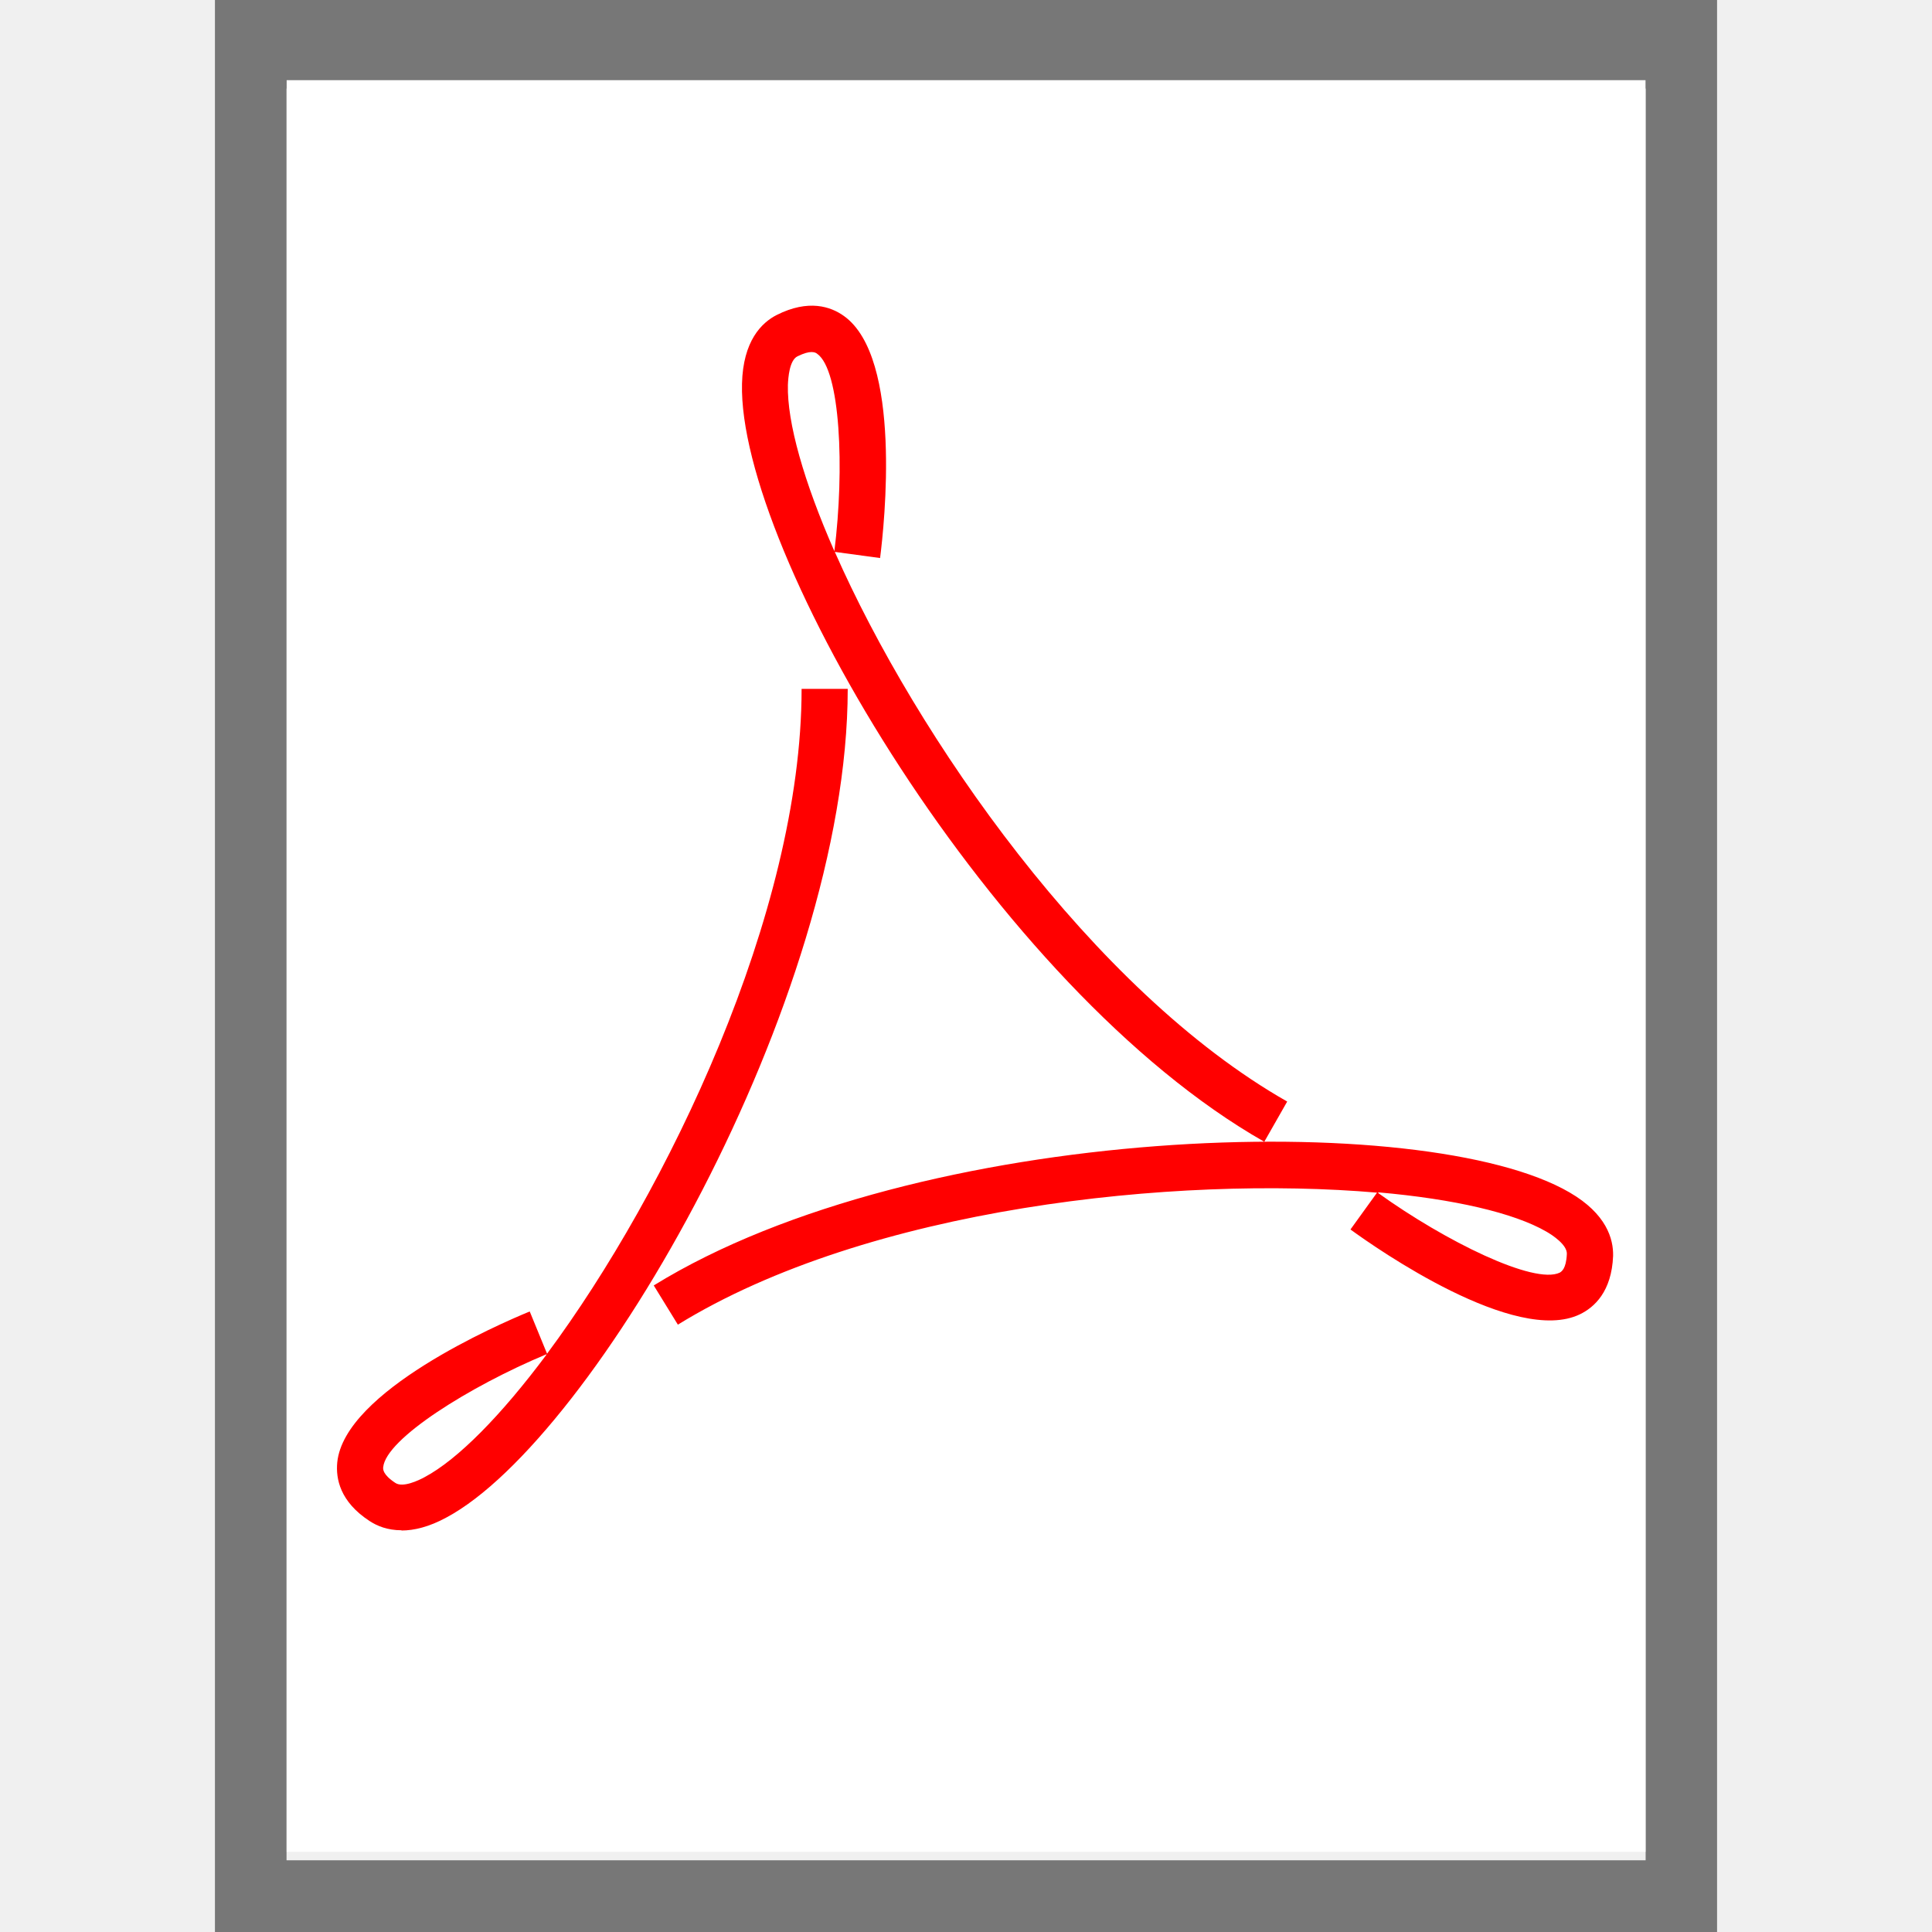
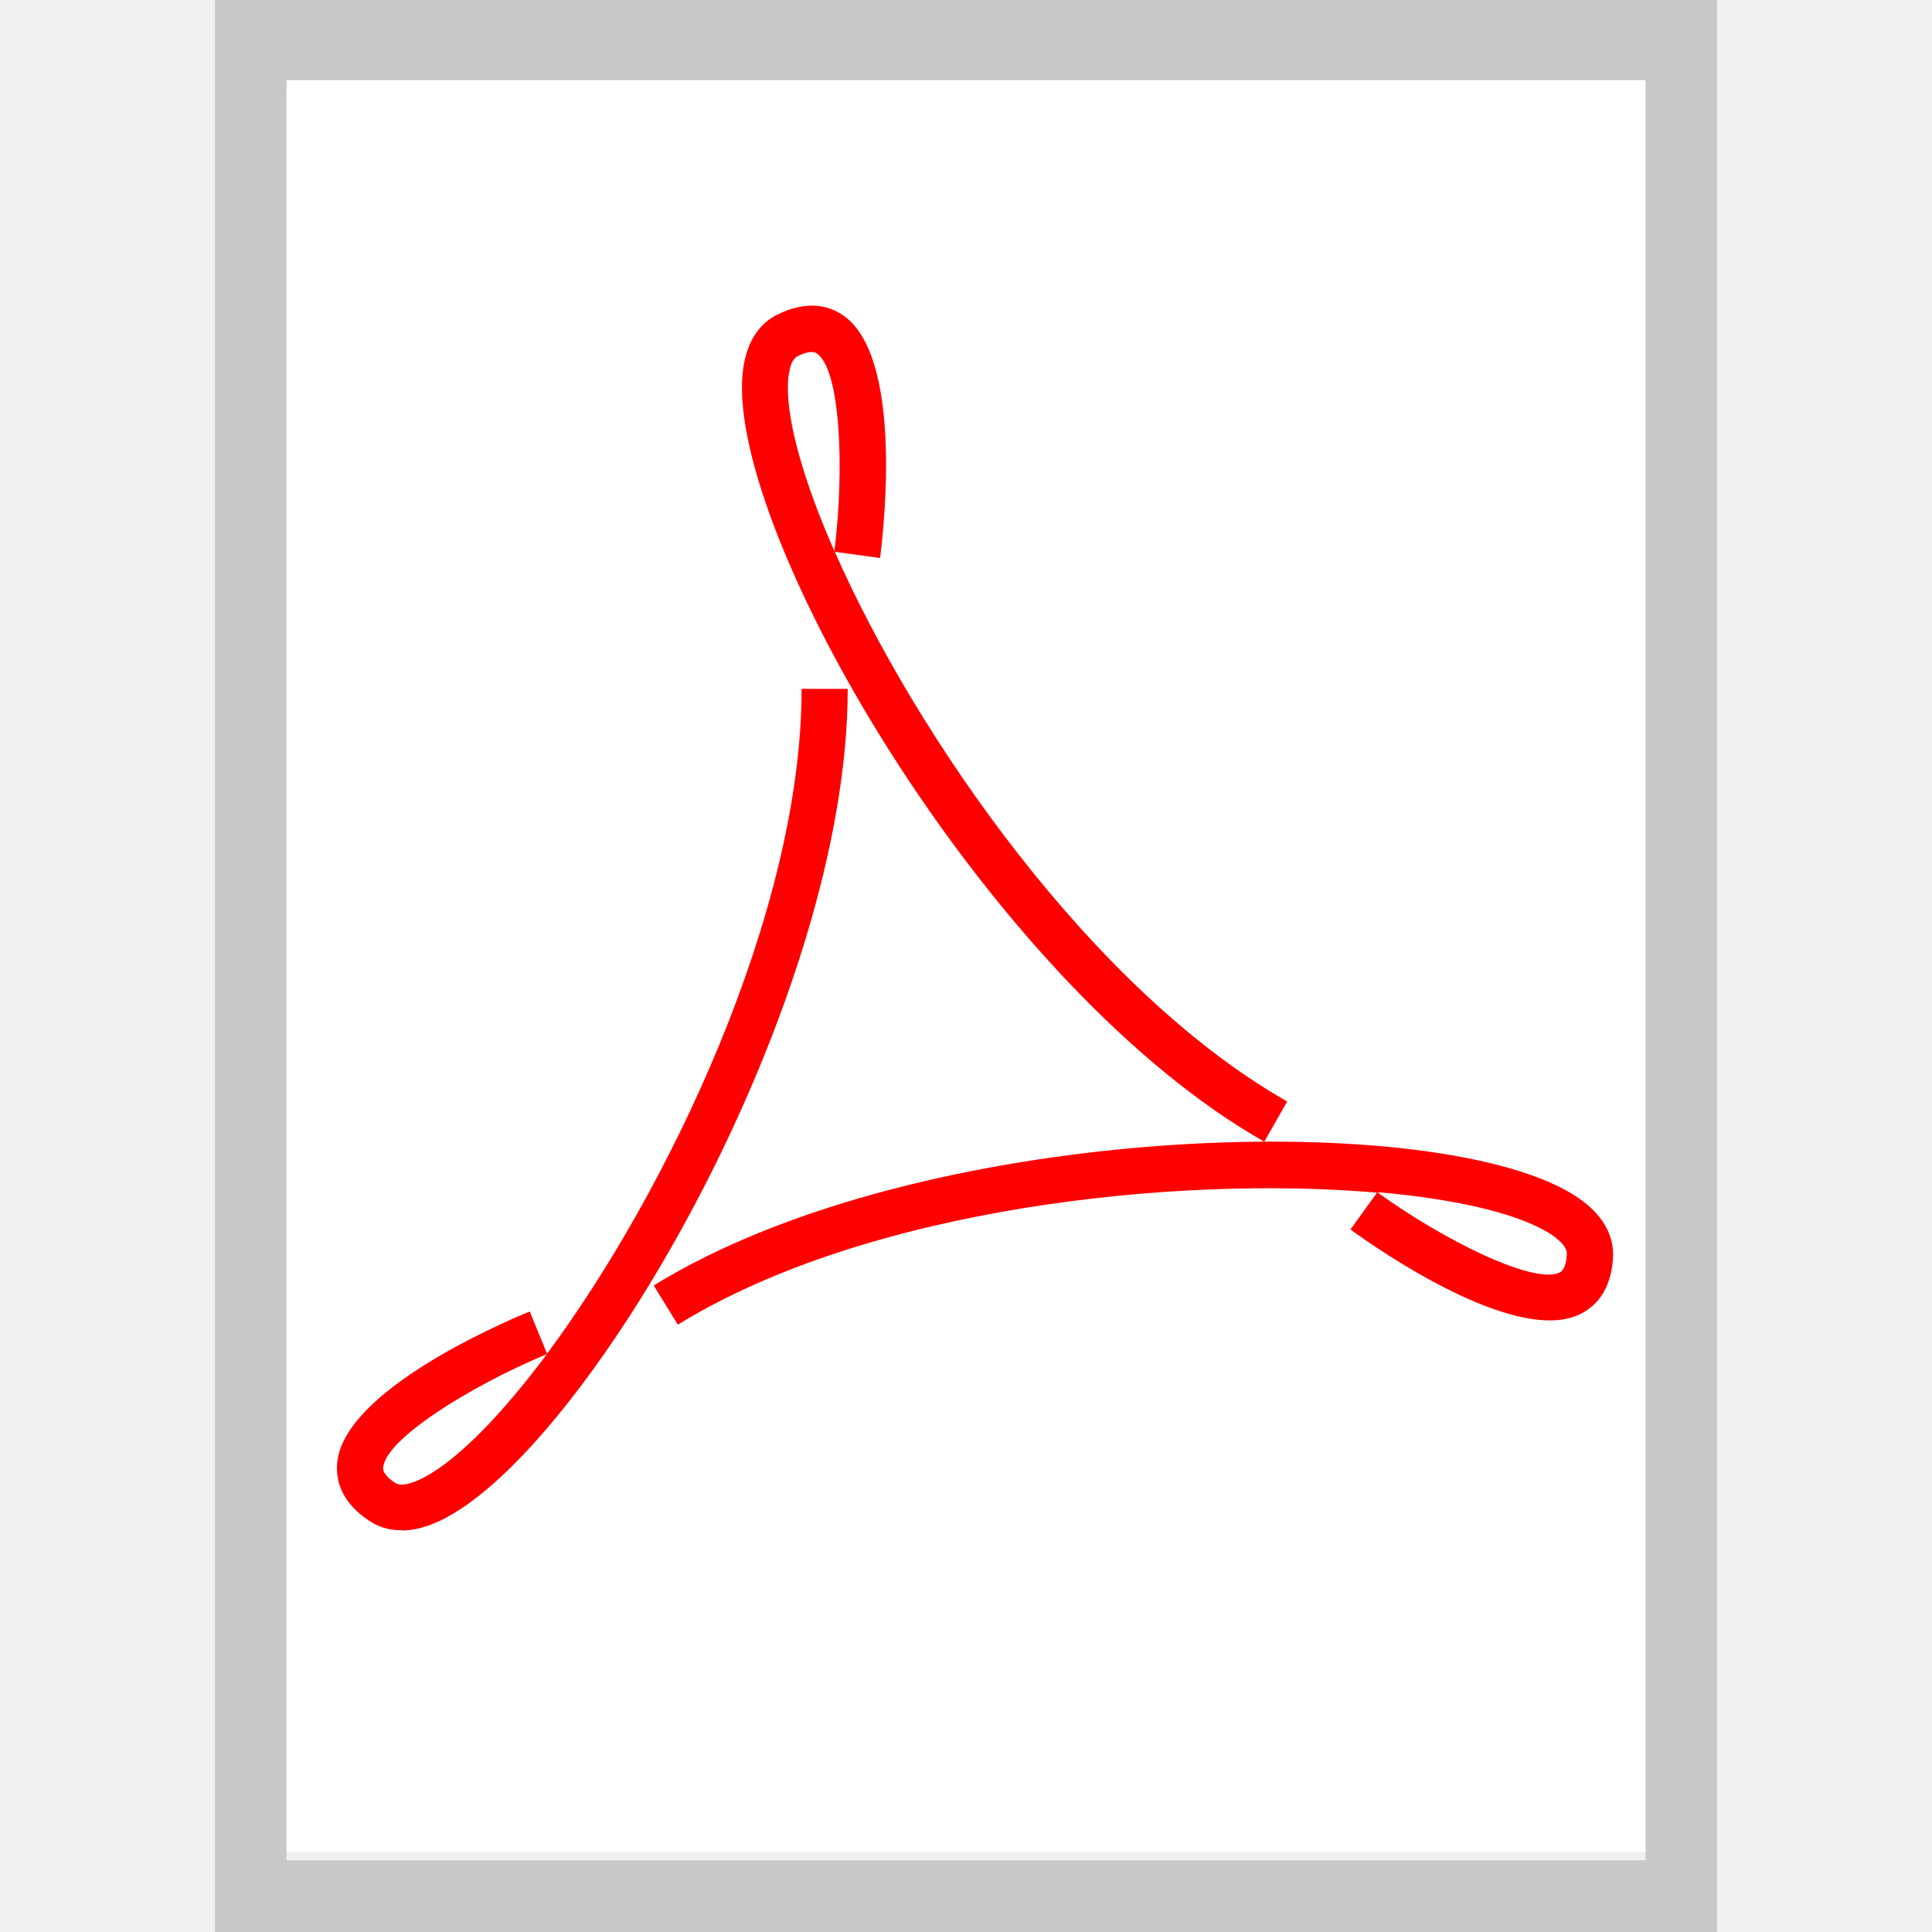
<svg xmlns="http://www.w3.org/2000/svg" width="32" height="32" viewBox="0 0 32 32">
-   <path fill="#777" d="M28.44 32H3.56V0h24.88v32zM4.747 30.812h22.51V1.467H4.746v29.346z" />
+   <path fill="#C8C8C8" d="M28.44 32H3.56V0h24.88v32zM4.746 30.812h22.51V1.467H4.746v29.346z" />
  <path fill="#FFF" d="M4.748 30.672h22.507V1.328H4.748v29.344z" />
-   <path fill="#F00" d="M6.65 25.346c-.23 0-.403-.07-.53-.154-.49-.32-.56-.702-.534-.97.118-1.18 2.677-2.29 3.188-2.5l.287.7c1.988-2.676 4.216-7.302 4.216-11.012h.764c0 5.144-4.205 12.42-6.646 13.724-.29.158-.54.216-.745.216v-.004zm2.4-2.915c-1.27.53-2.657 1.4-2.703 1.87-.003.03-.012.12.2.26.122.084.382-.038.488-.096.55-.294 1.265-1.02 2.016-2.027v-.006zm2.178-.49l-.4-.65c4.375-2.7 12.773-2.94 15.17-1.54.61.354.727.77.72 1.052-.024.59-.31.85-.55.966-1.067.515-3.355-1.08-3.8-1.405l.44-.61c-3.325-.288-8.43.243-11.586 2.19l.006-.002zm11.6-2.18c1.114.8 2.582 1.52 3.006 1.318.026-.017.107-.056.118-.31.006-.15-.235-.31-.34-.37-.536-.31-1.53-.54-2.782-.65l-.003.01zm-1.888-.85c-4.47-2.543-8.72-9.79-8.65-12.557.017-.706.323-1.01.577-1.138.525-.264.894-.138 1.11.017.97.69.67 3.46.6 4.01l-.75-.102c1.343 3.05 4.267 7.27 7.493 9.104l-.377.662-.003.004zm-7.5-13.08c-.05 0-.12.017-.23.07-.135.065-.155.355-.16.475-.015.62.265 1.604.77 2.753.17-1.363.1-3-.286-3.27-.012-.01-.038-.028-.092-.028h-.002z" />
+   <path fill="#F00" d="M6.65 25.346c-.23 0-.403-.068-.53-.154-.49-.32-.56-.7-.534-.97.118-1.18 2.677-2.29 3.188-2.5l.287.7c1.988-2.676 4.216-7.302 4.216-11.012h.764c0 5.145-4.205 12.42-6.646 13.724-.29.158-.54.216-.745.216v-.004zm2.4-2.914c-1.27.53-2.657 1.4-2.703 1.87-.003.03-.012.12.2.26.122.083.382-.04.488-.098.55-.294 1.265-1.02 2.016-2.026v-.006zm2.178-.49l-.4-.65c4.375-2.702 12.773-2.942 15.17-1.542.61.354.727.77.72 1.052-.024.59-.31.85-.55.966-1.066.516-3.355-1.078-3.8-1.404l.44-.61c-3.326-.288-8.43.243-11.586 2.19l.006-.003zm11.6-2.183c1.113.8 2.582 1.52 3.006 1.318.025-.018.107-.057.118-.31.006-.15-.235-.312-.34-.37-.536-.312-1.53-.54-2.782-.65l-.003.01zm-1.89-.85C16.47 16.367 12.22 9.12 12.29 6.353c.017-.706.323-1.01.577-1.138.525-.264.894-.138 1.11.017.97.69.67 3.46.6 4.01l-.75-.102c1.343 3.05 4.267 7.27 7.493 9.104l-.377.662-.004.004zM13.44 5.83c-.05 0-.12.017-.23.07-.135.065-.155.355-.16.475-.015.62.265 1.604.77 2.753.17-1.363.1-3-.286-3.27-.012-.01-.038-.028-.092-.028h-.002z" />
</svg>
